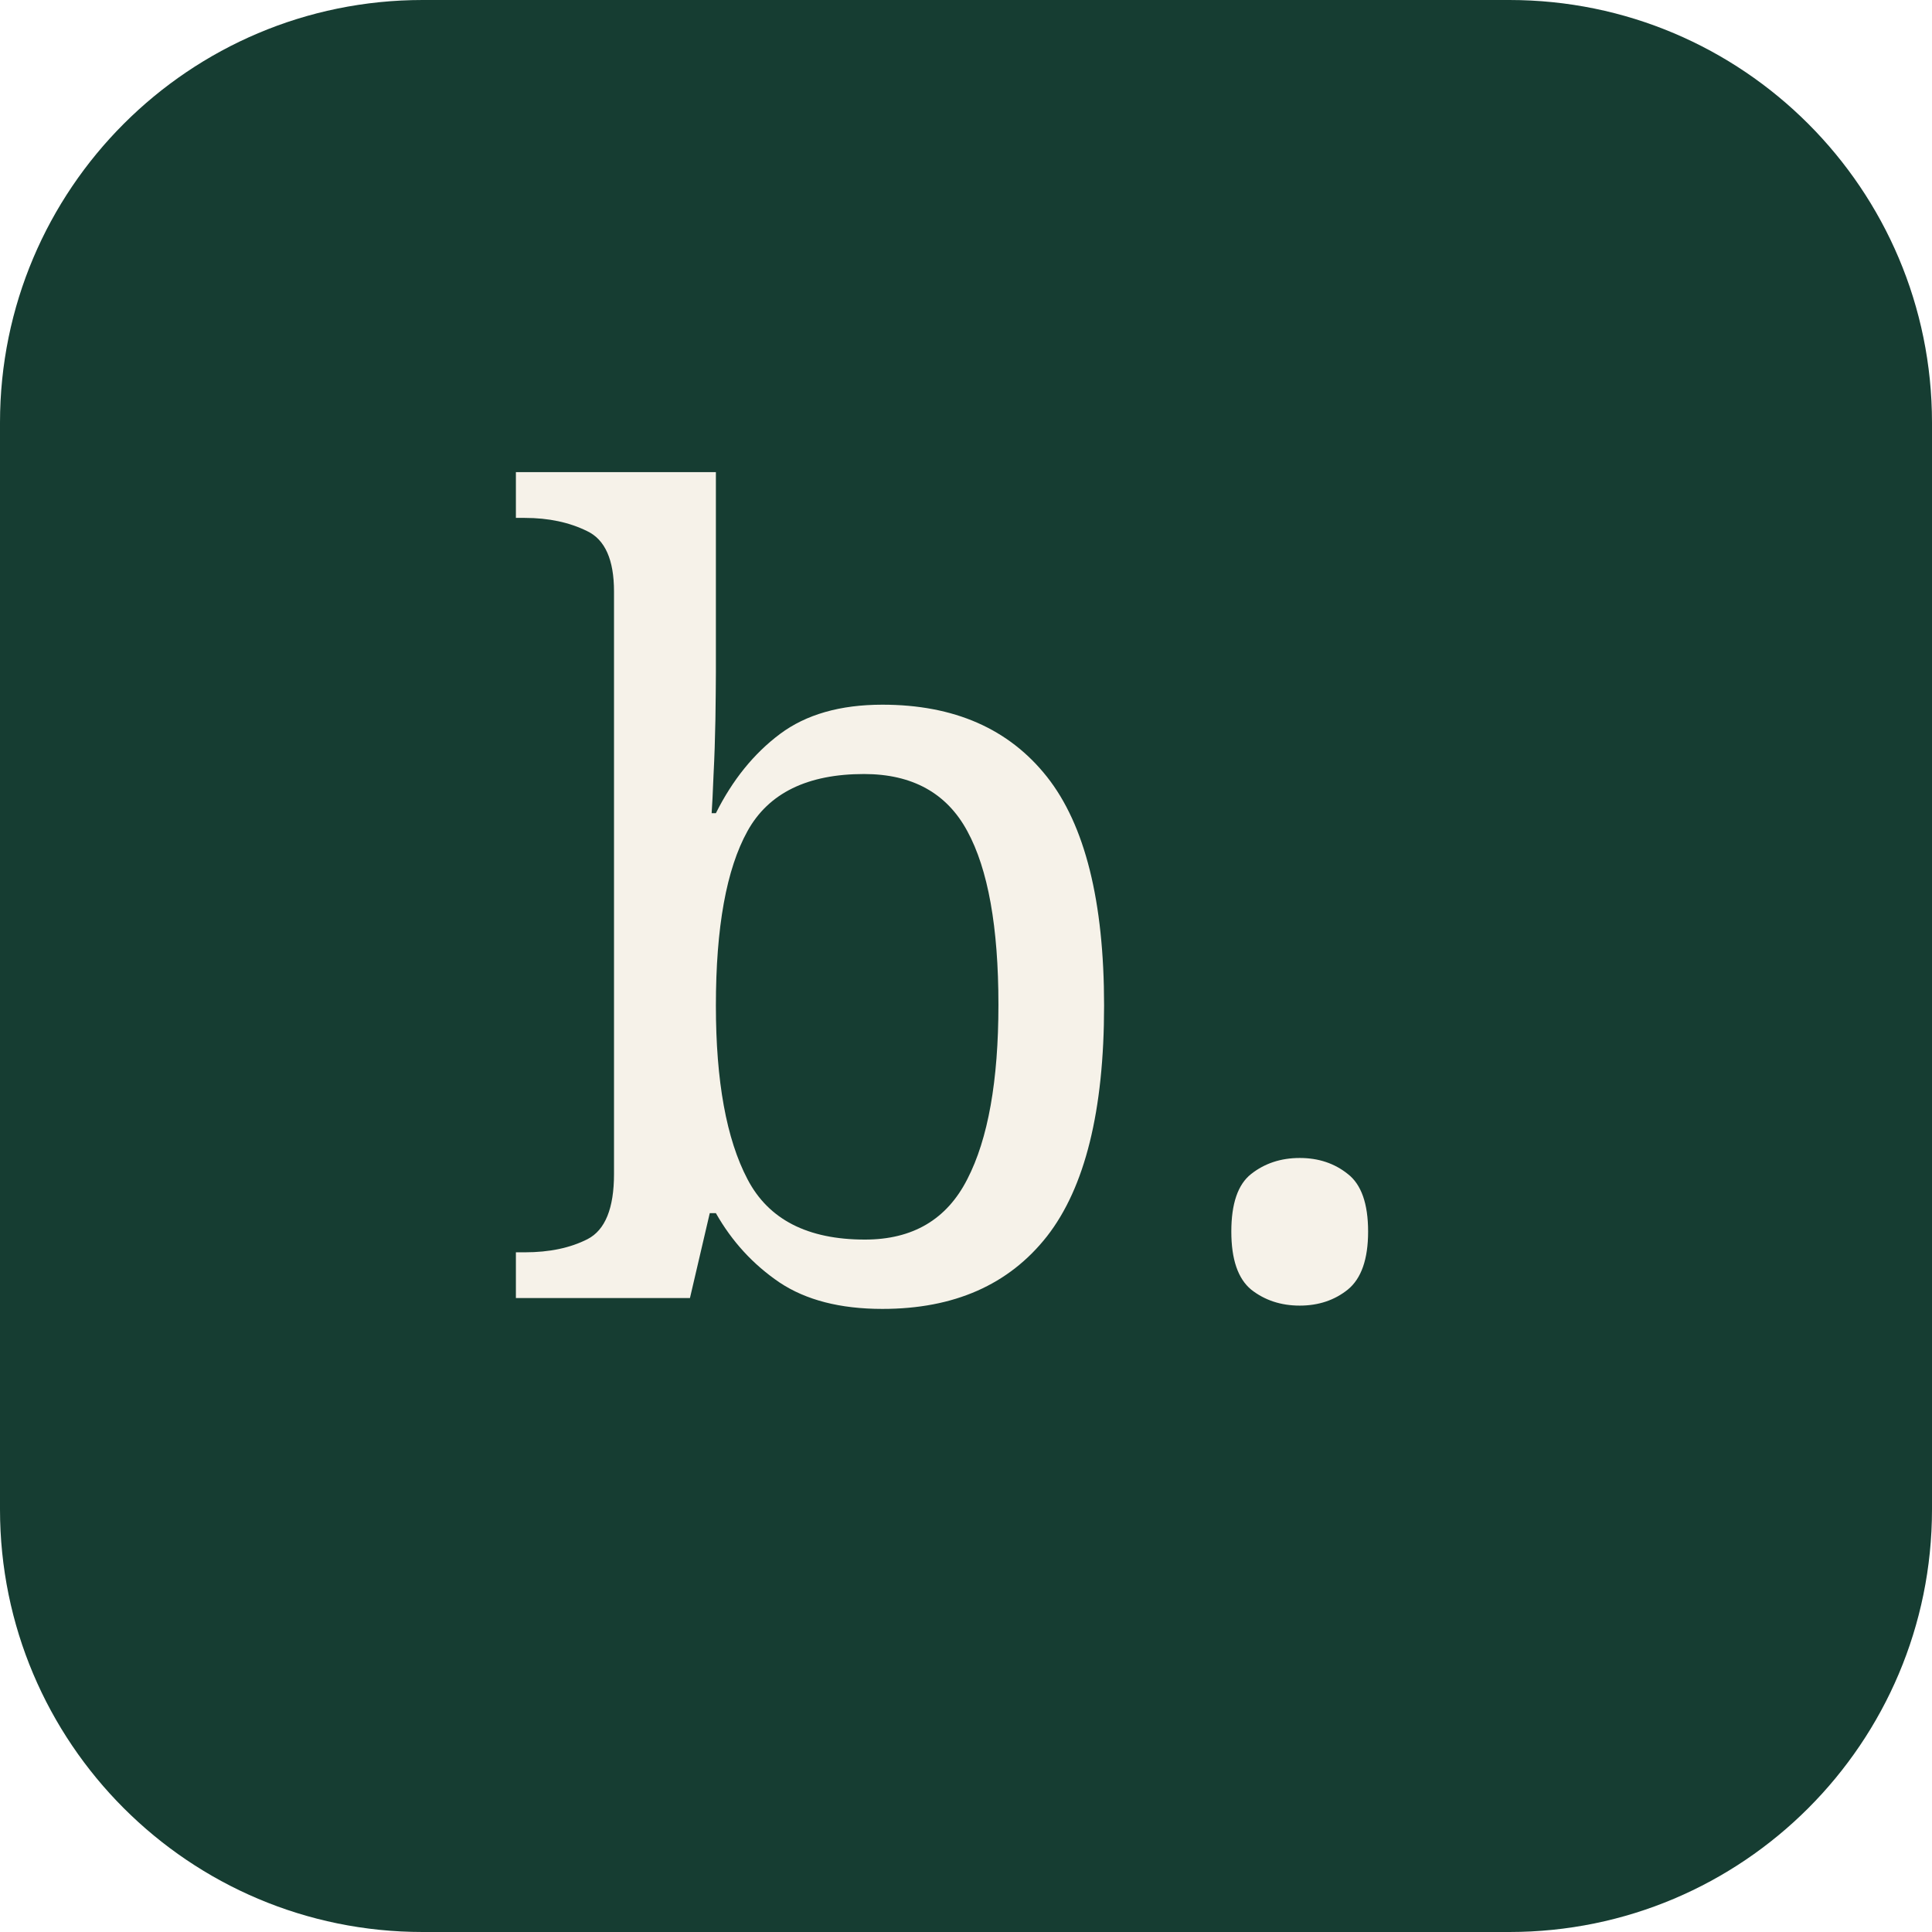
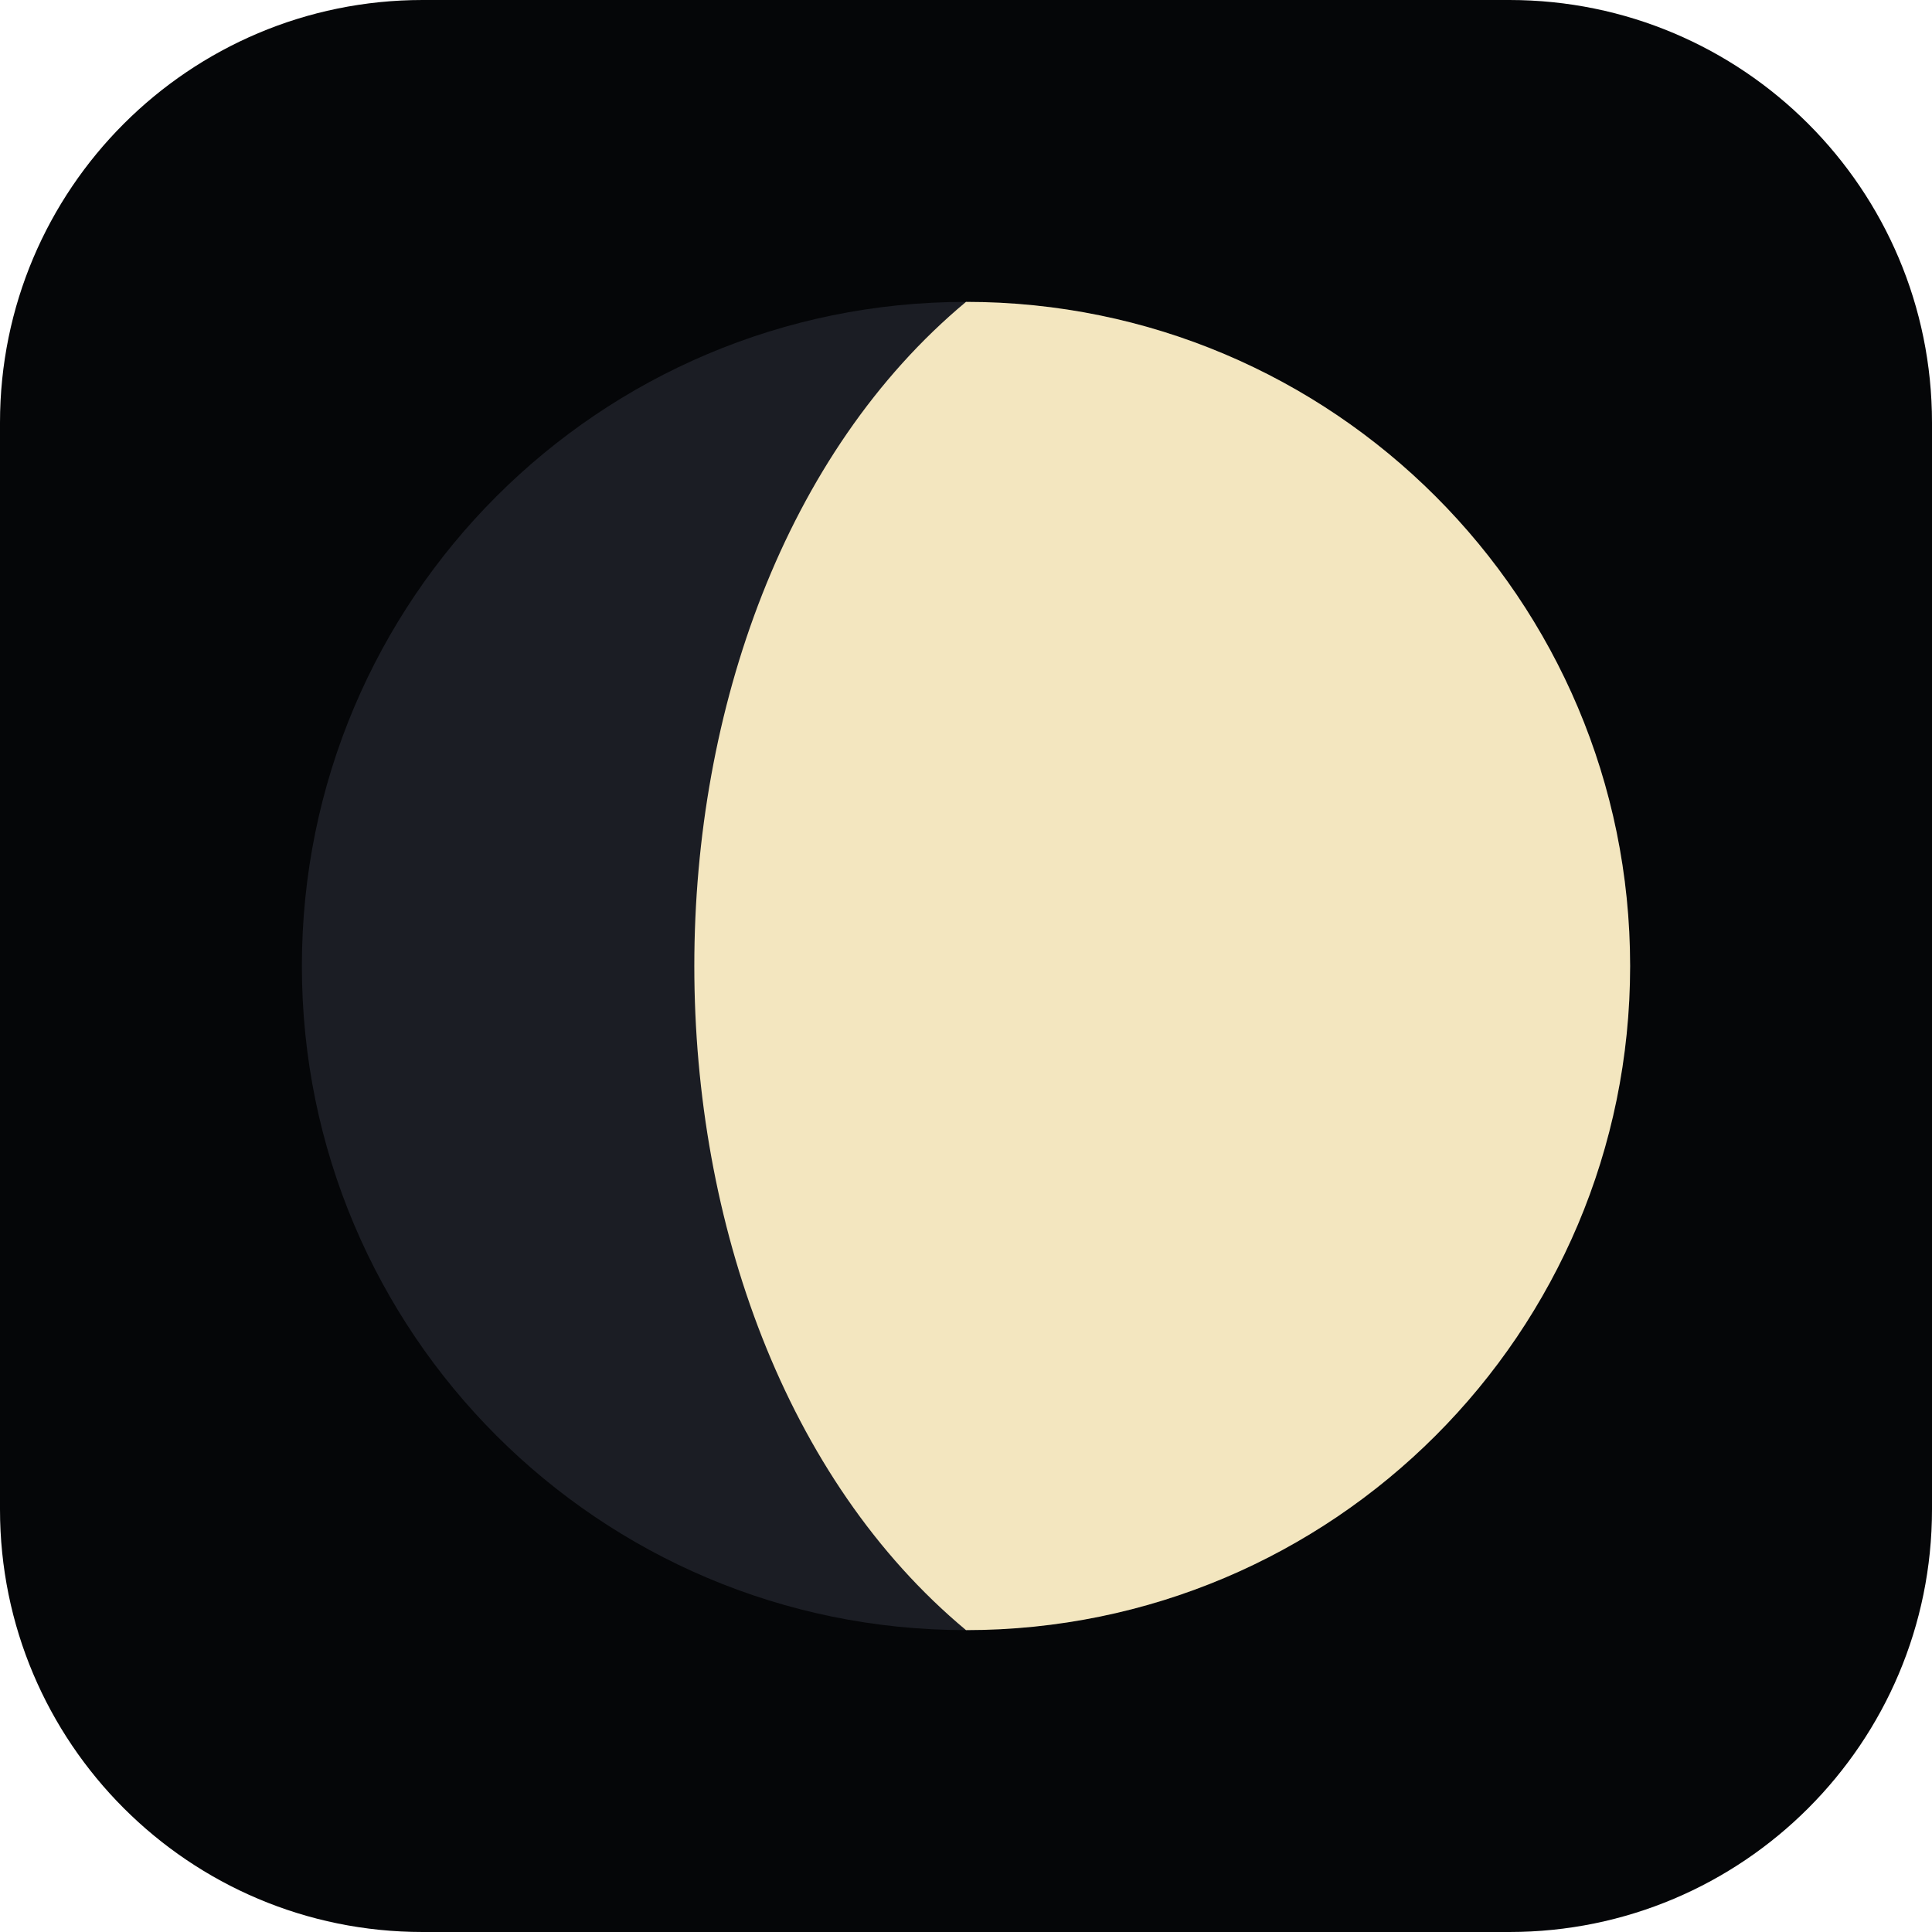
<svg xmlns="http://www.w3.org/2000/svg" viewBox="0 0 64 64">
-   <rect width="64" height="64" rx="14" fill="#163d32" />
-   <text x="32" y="43" text-anchor="middle" font-family="Georgia,serif" font-size="36" fill="#f6f2e9">b.</text>
+   <rect width="64" height="64" rx="14" fill="#050608" />
+   <circle cx="32" cy="32" r="22" fill="#1b1d24" />
+   <path d="M32 10a22 22 0 0 1 0 44c-12-10-12-34 0-44Z" fill="#f3e6bf" />
</svg>
